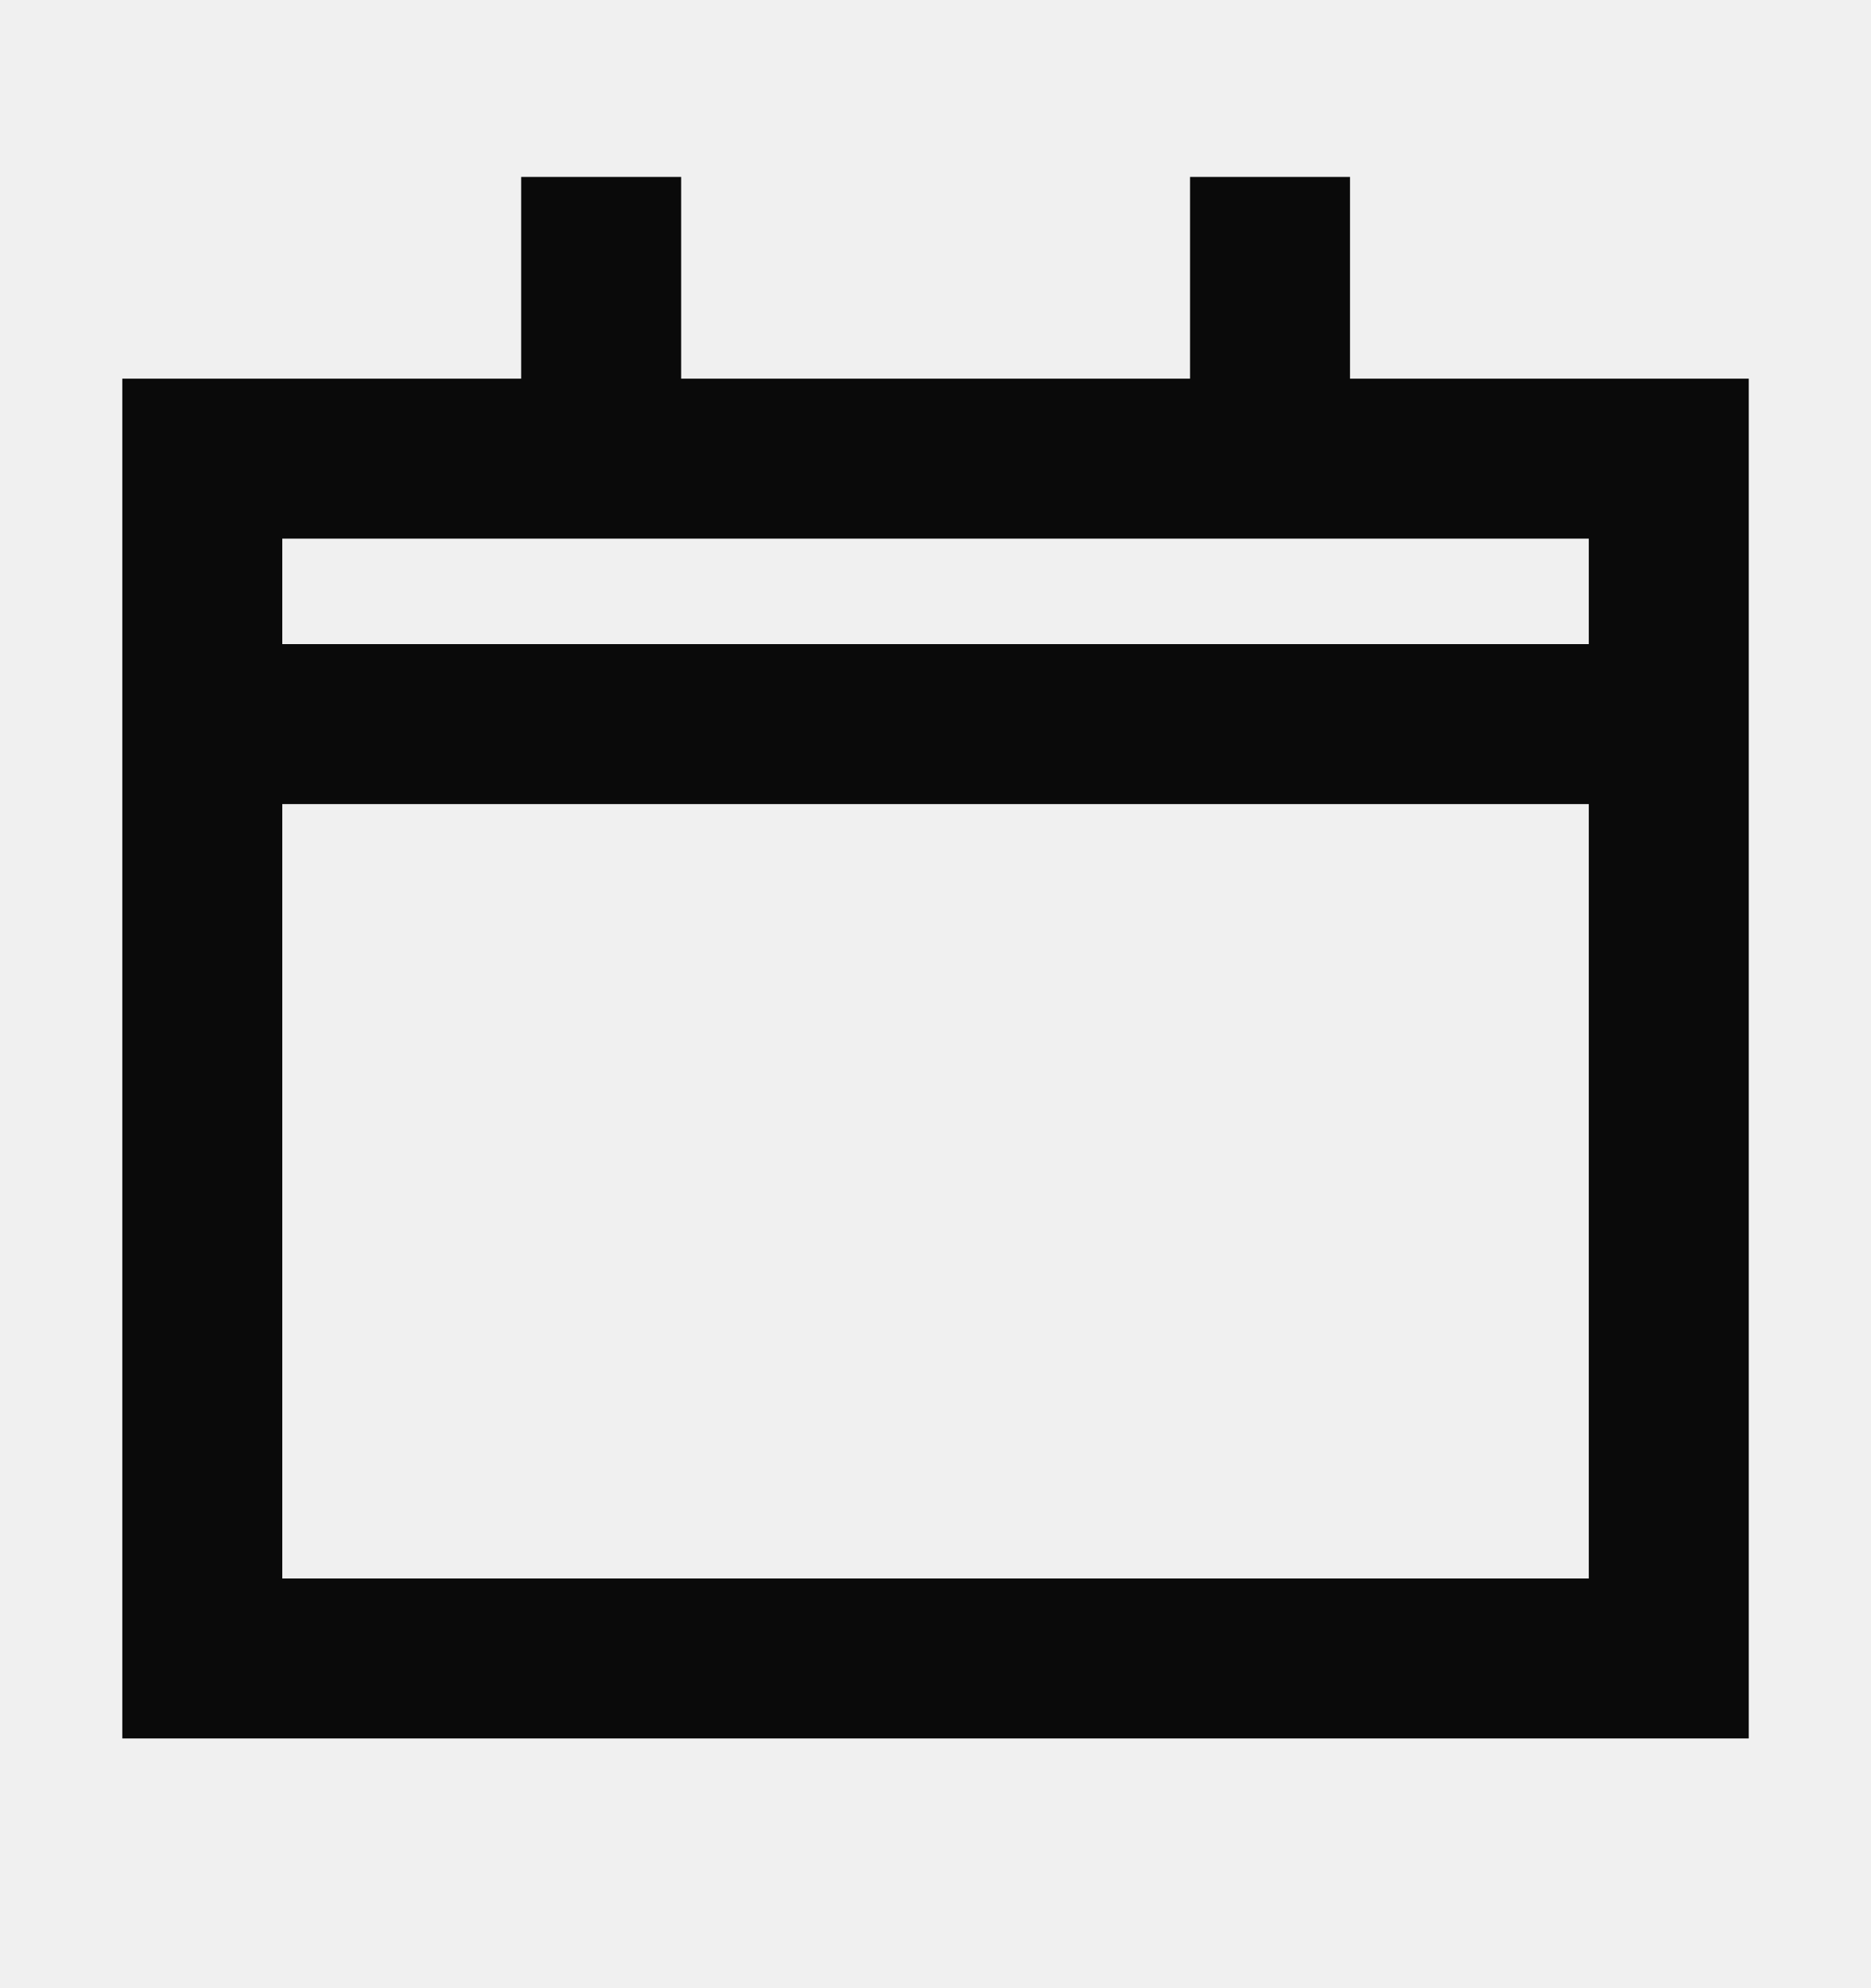
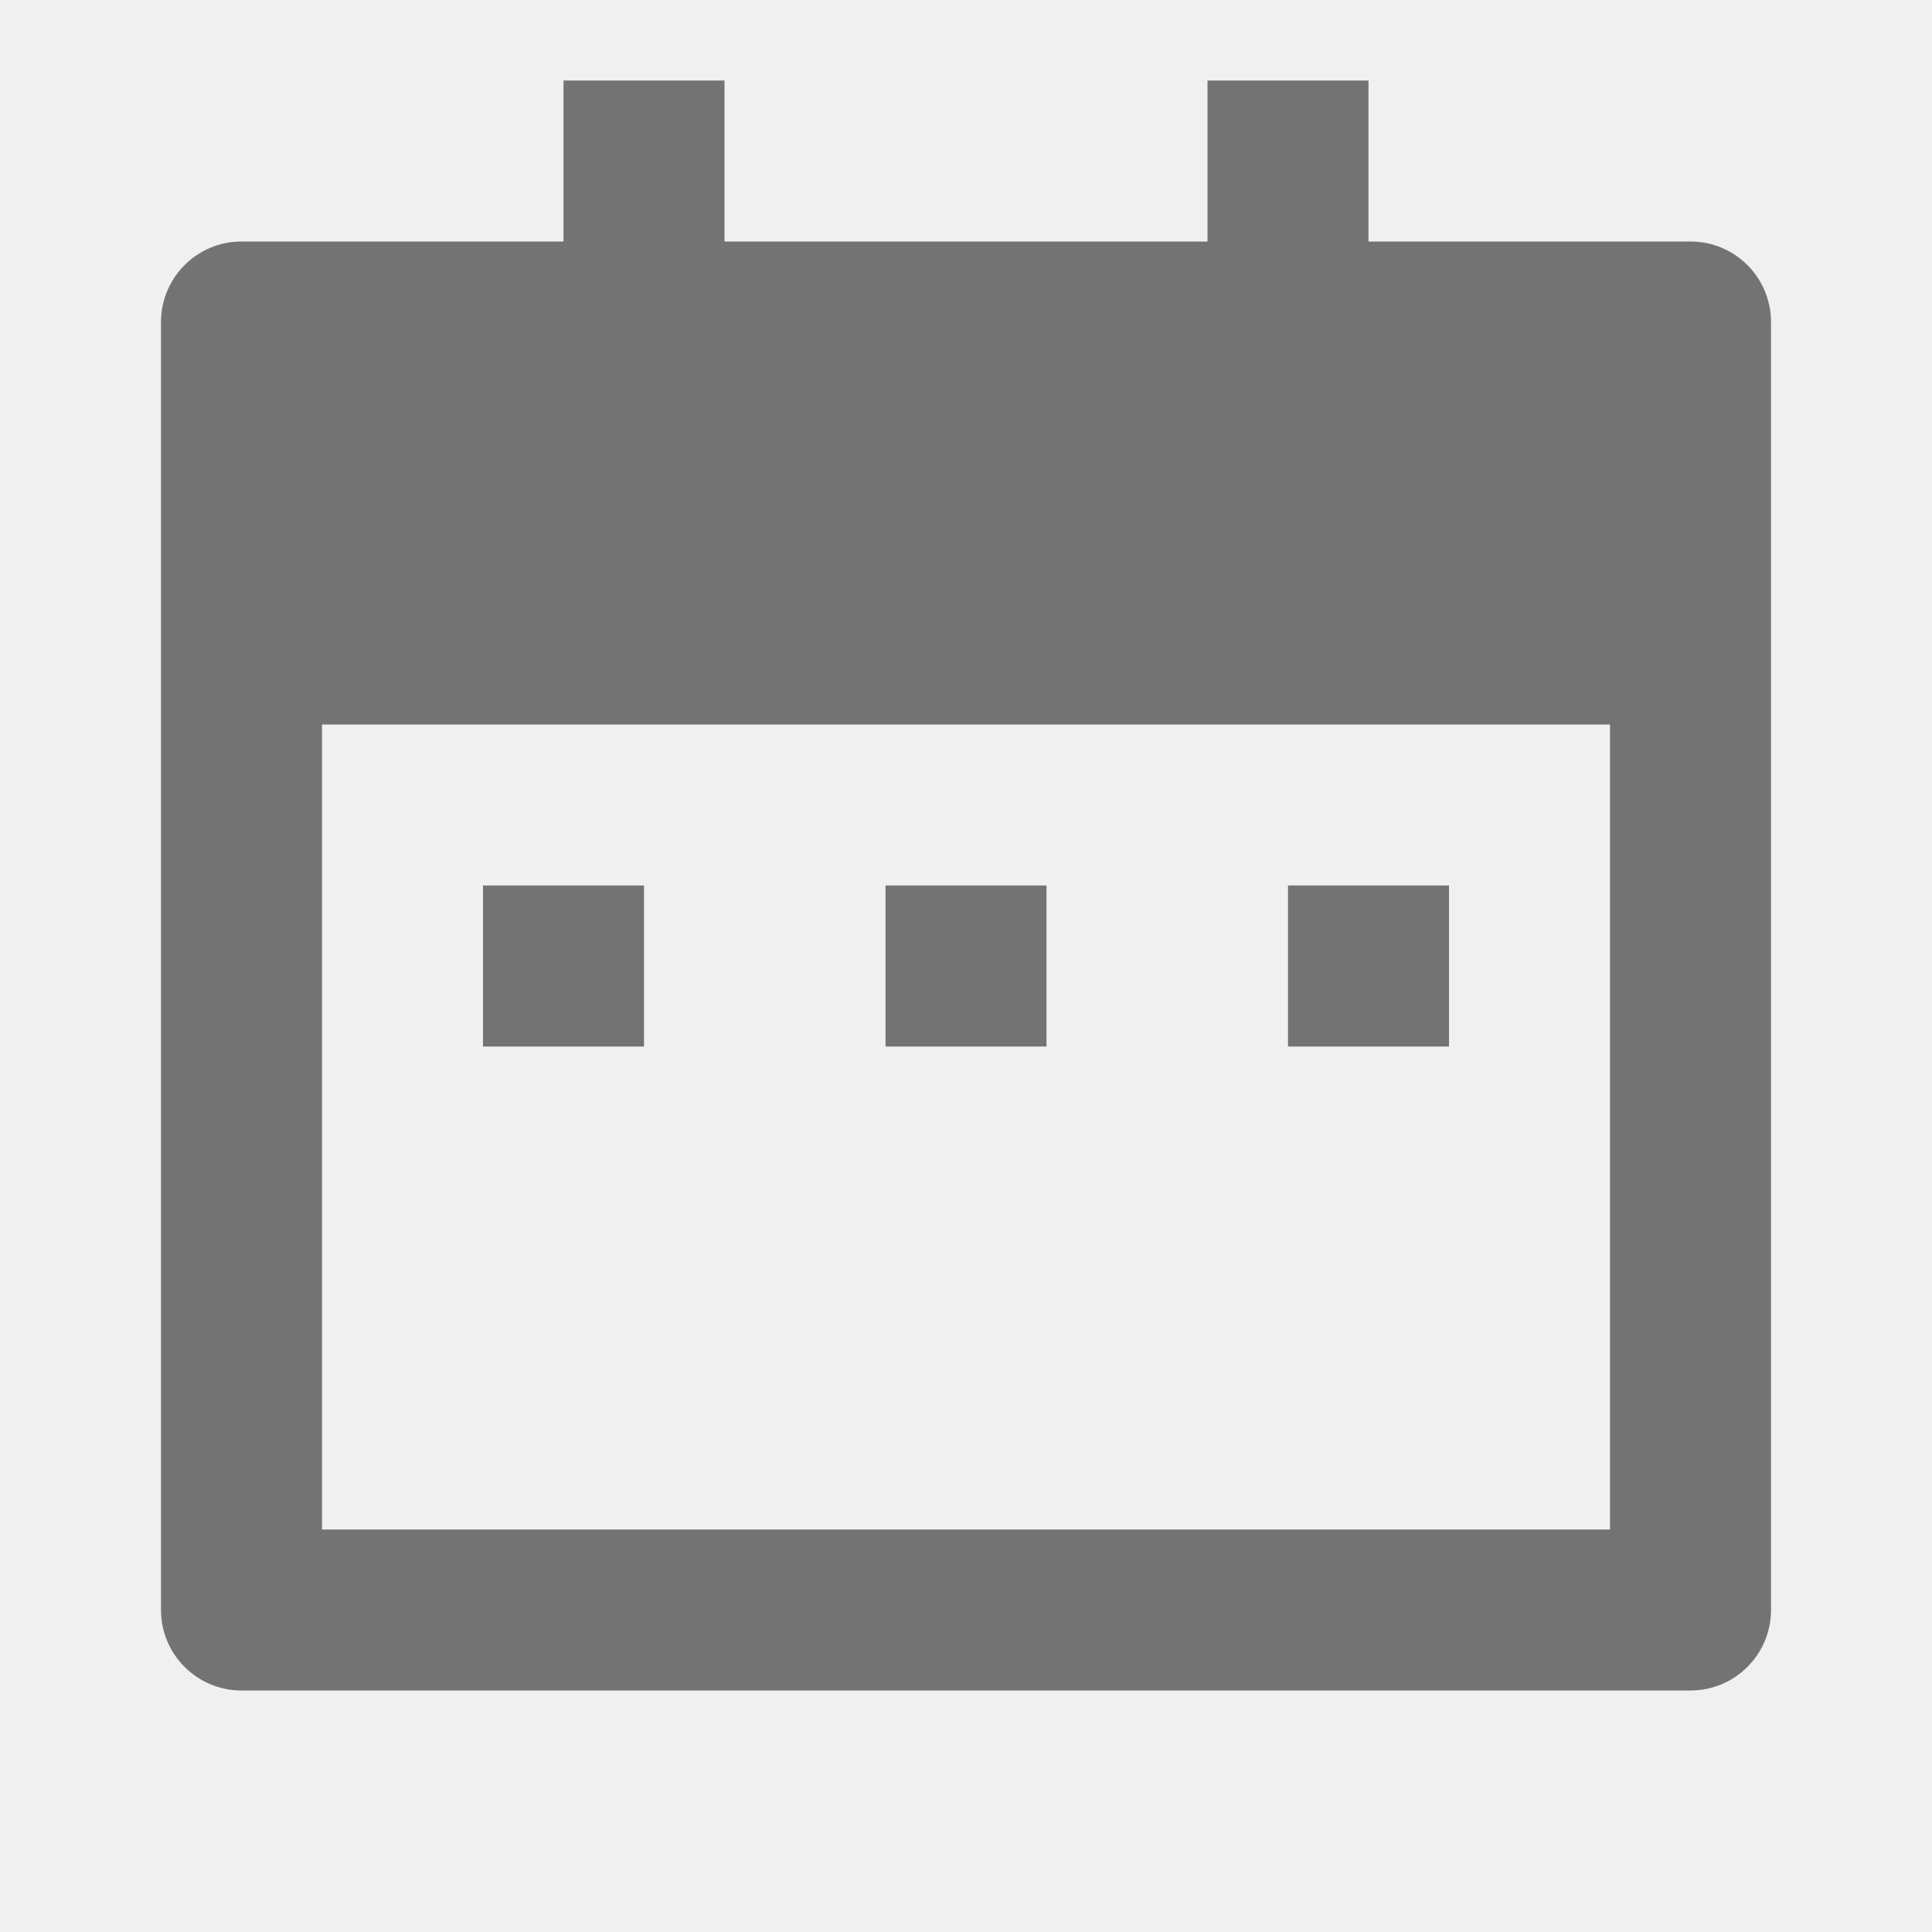
- <svg xmlns="http://www.w3.org/2000/svg" width="16" height="17" viewBox="0 0 16 17" fill="none">
-   <path d="M10.861 3.907V2.197" stroke="#0A0A0A" stroke-width="1.368" stroke-miterlimit="10" stroke-linecap="square" />
-   <path d="M5.141 3.907V2.197" stroke="#0A0A0A" stroke-width="1.368" stroke-miterlimit="10" stroke-linecap="square" />
-   <path d="M1.73 6.192L14.271 6.192" stroke="#0A0A0A" stroke-width="1.368" stroke-miterlimit="10" />
-   <path d="M14.271 3.922L1.73 3.922L1.73 14.182L14.271 14.182L14.271 3.922Z" stroke="#0A0A0A" stroke-width="1.368" stroke-miterlimit="10" stroke-linecap="square" />
+ <svg xmlns="http://www.w3.org/2000/svg" width="24" height="24" viewBox="0 0 24 24" fill="none">
+   <g clip-path="url(#clip0_2144_593)">
+     <path d="M17 3L21 3C21.552 3 22 3.448 22 4L22 20C22 20.552 21.552 21 21 21L3 21C2.448 21 2 20.552 2 20L2 4C2 3.448 2.448 3 3 3L7 3L7 1L9 1V3L15 3V1L17 1V3ZM4 9L4 19L20 19V9L4 9ZM6 11H8V13H6L6 11ZM11 11L13 11L13 13L11 13L11 11ZM16 11H18L18 13H16L16 11Z" fill="#737373" />
+   </g>
+   <defs>
+     <clipPath id="clip0_2144_593">
+       <rect width="24" height="24" fill="white" />
+     </clipPath>
+   </defs>
</svg>
